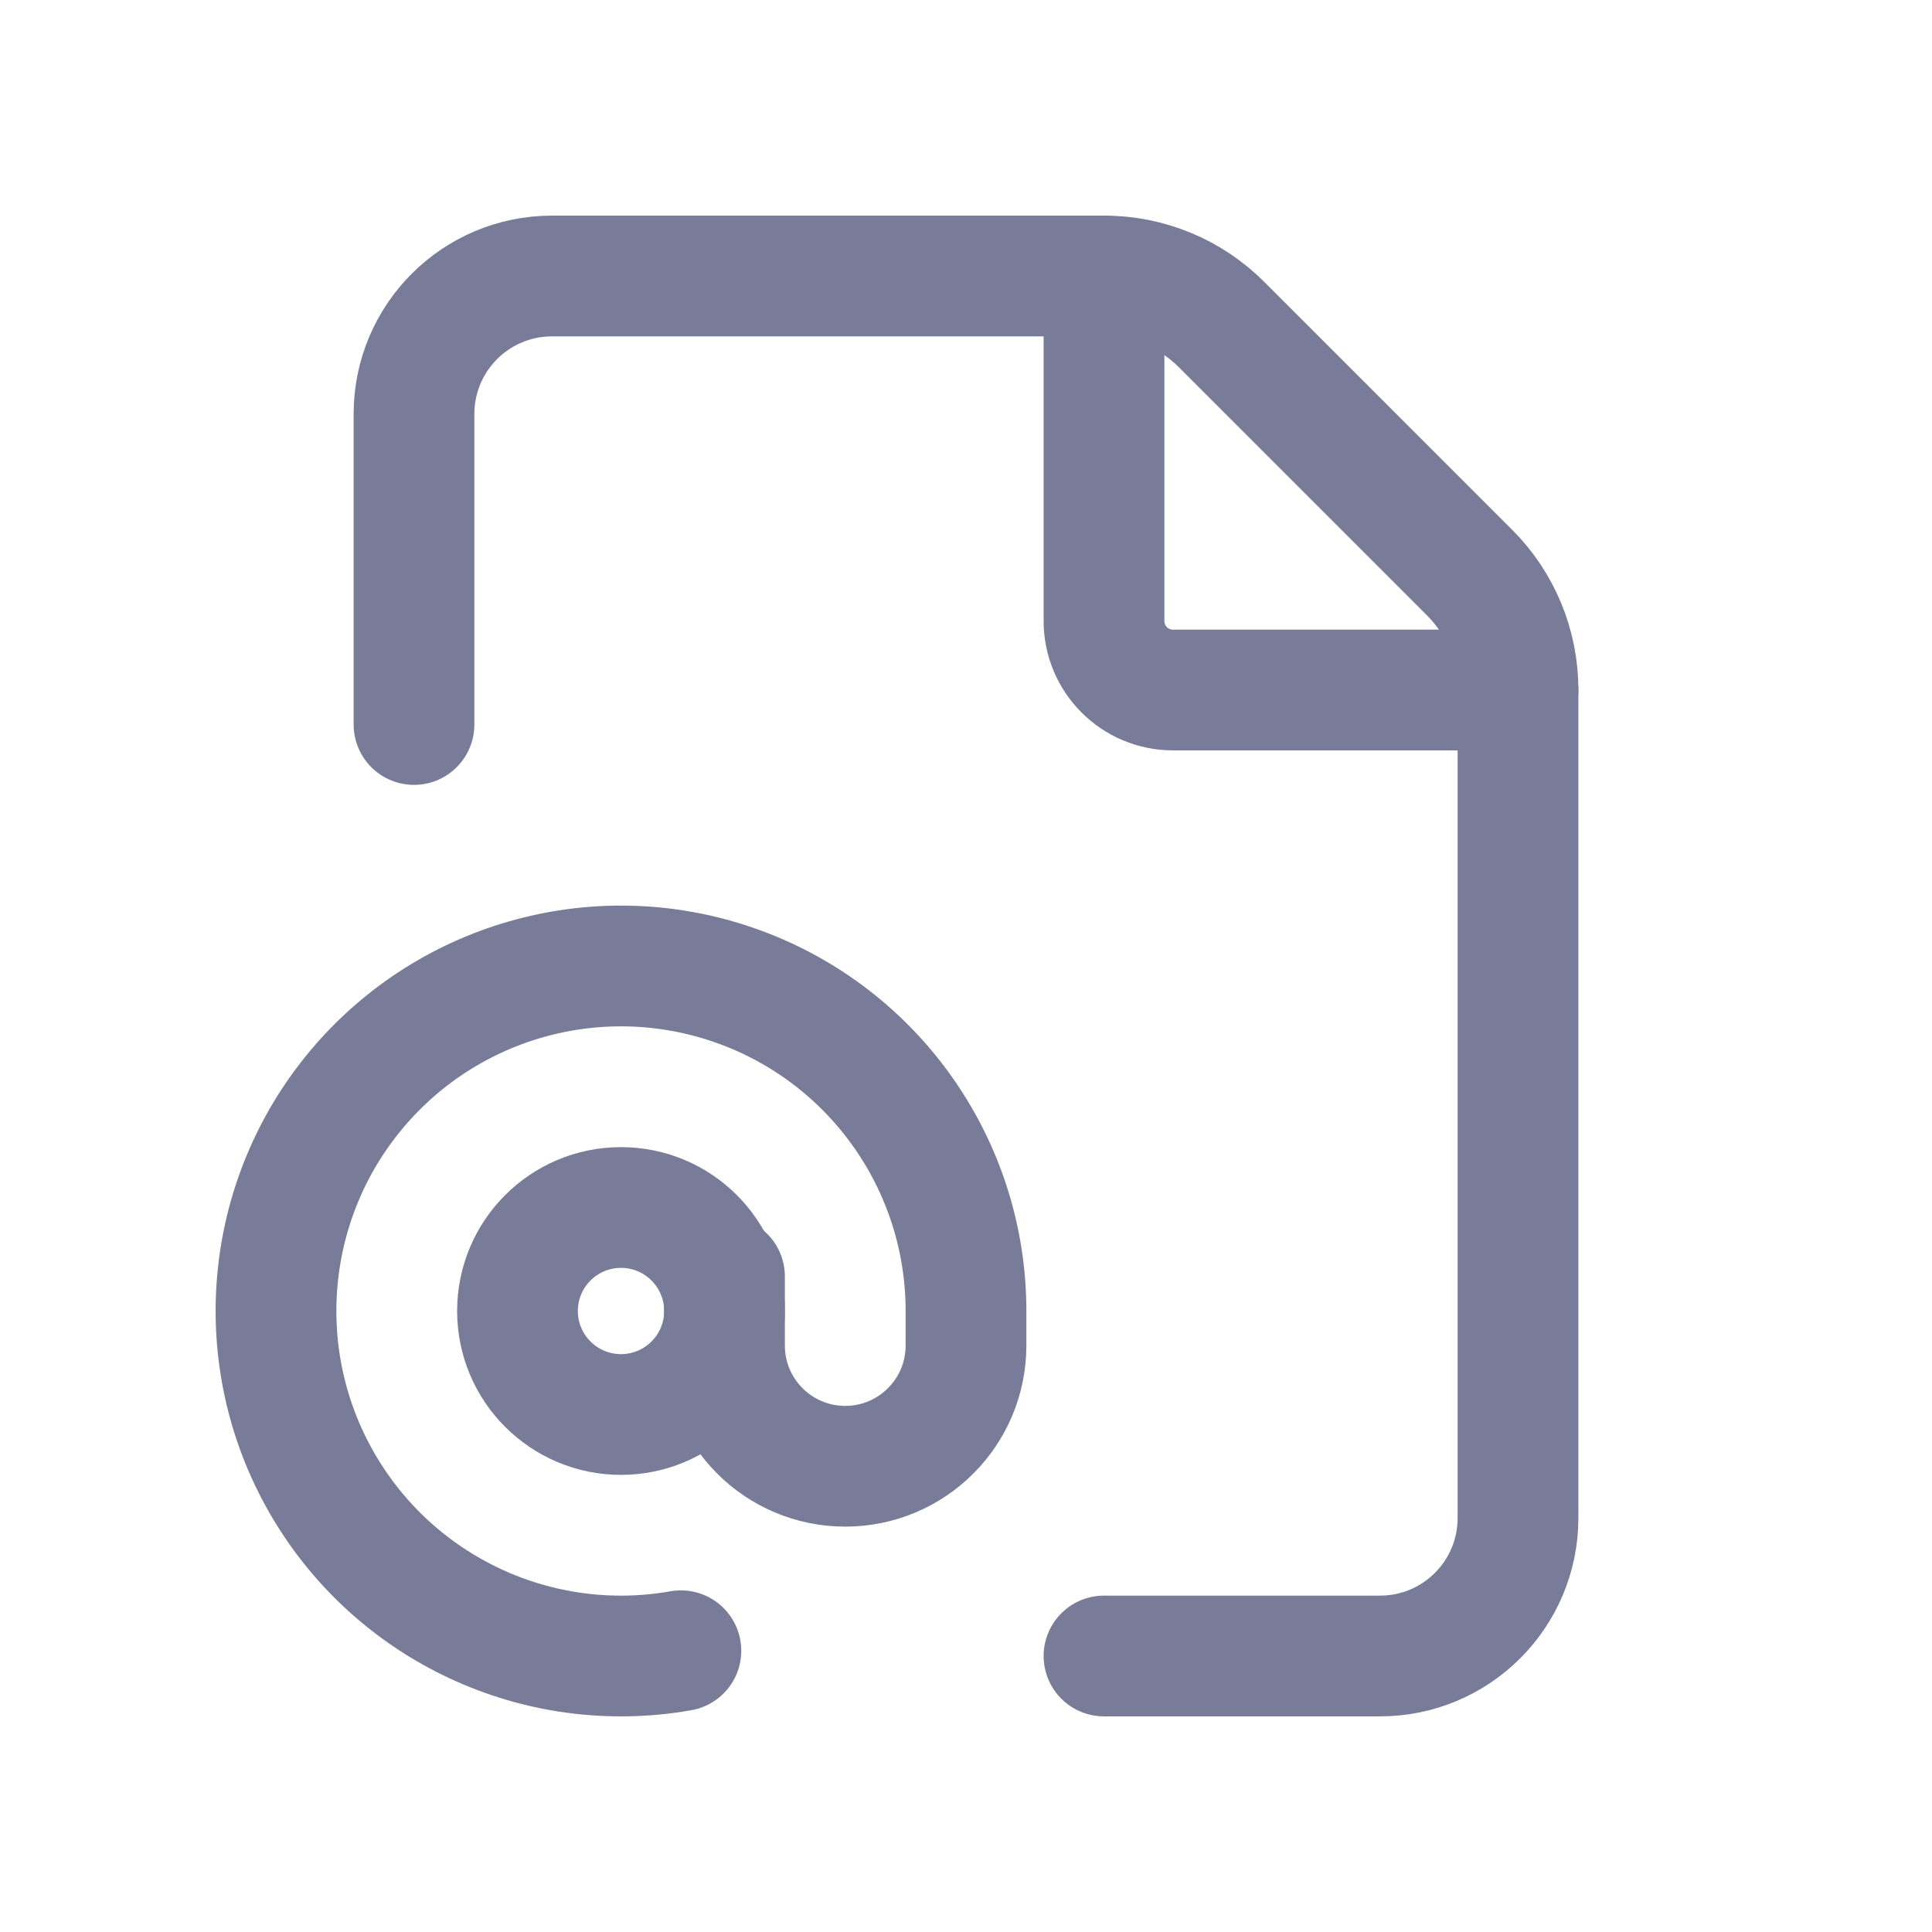
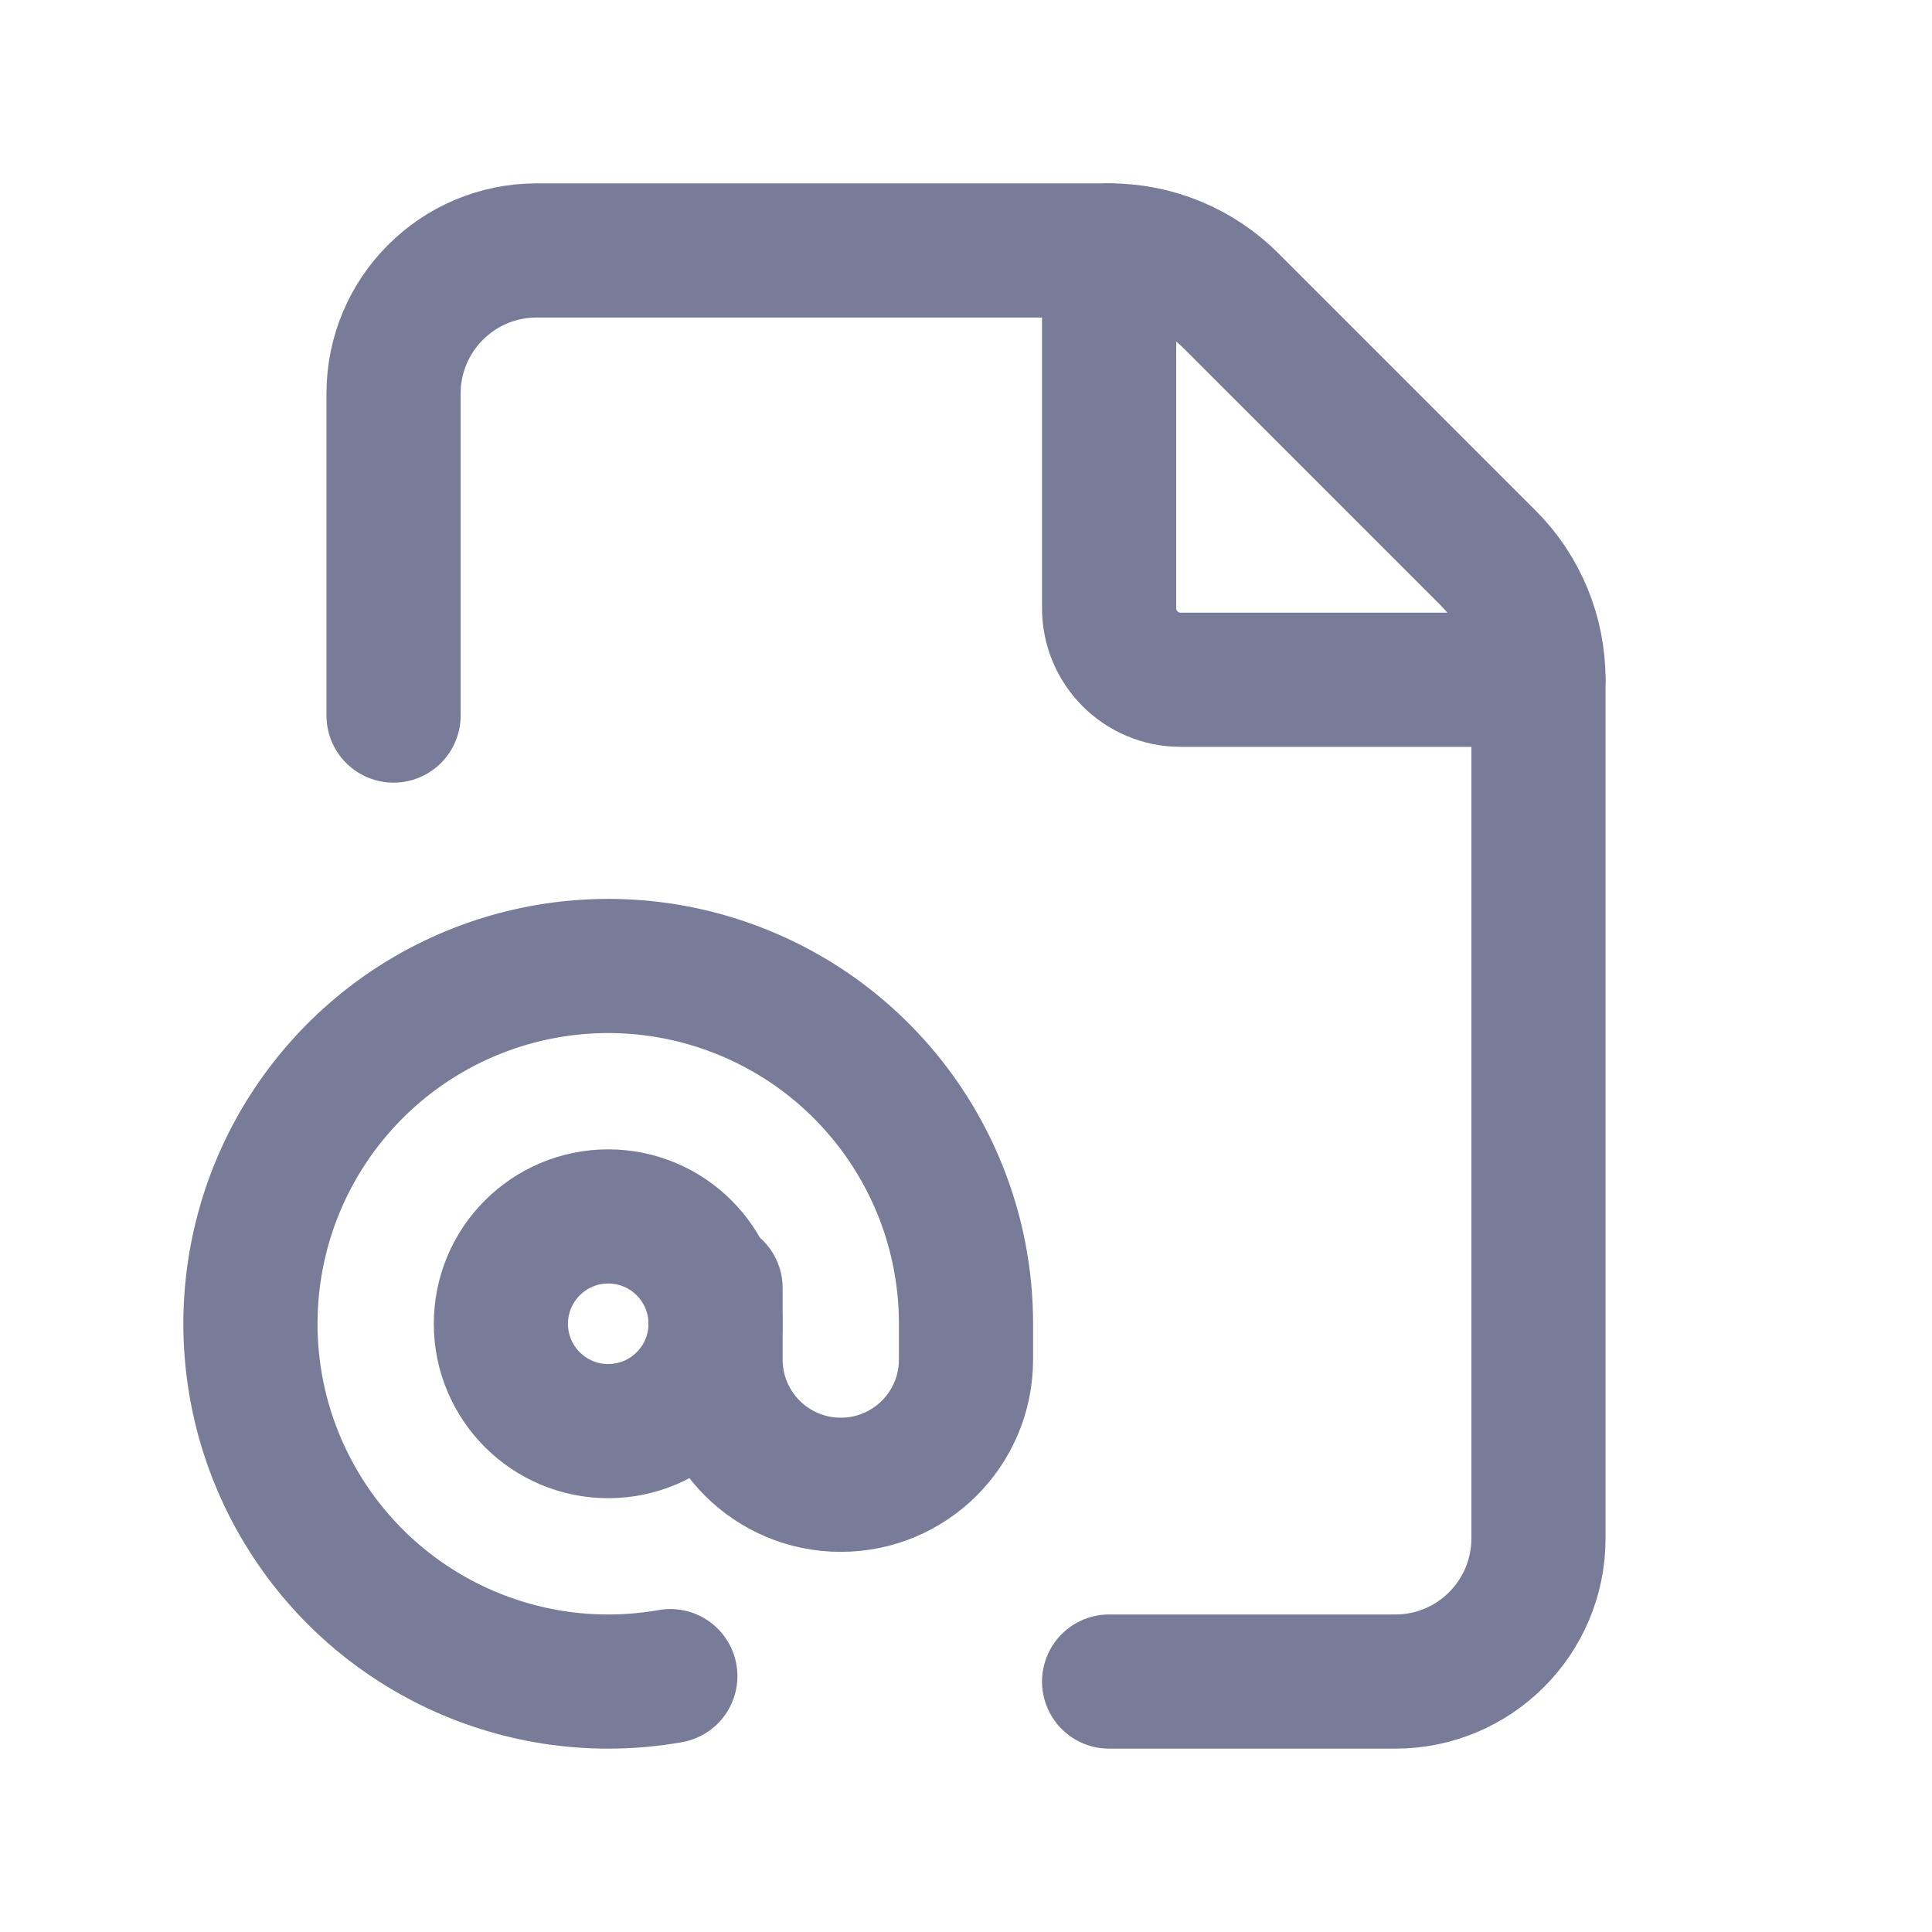
- <svg xmlns="http://www.w3.org/2000/svg" width="24" height="24" viewBox="-2 -2 28 28" fill="none" stroke="#787c99" stroke-width="1.75" stroke-linecap="round" stroke-linejoin="round">
+ <svg xmlns="http://www.w3.org/2000/svg" width="24" height="24" viewBox="-1.5 -1.5 27.0 27.0" fill="none" stroke="#787c99" stroke-width="1.875" stroke-linecap="round" stroke-linejoin="round">
  <path d="M14 22H18a2 2 0 0 0 2-2V8a2.4 2.4 0 0 0-.706-1.706l-3.588-3.588A2.4 2.4 0 0 0 14 2H6a2 2 0 0 0-2 2v4.5" />
  <path d="M14 2v5a1 1 0 0 0 1 1h5" />
  <circle cx="7" cy="17" r="1.5" />
  <path d="M8.5 16.5V17.5a1.75 1.75 0 0 0 3.5 0V17a5 5 0 1 0-4.132 4.924" />
</svg>
